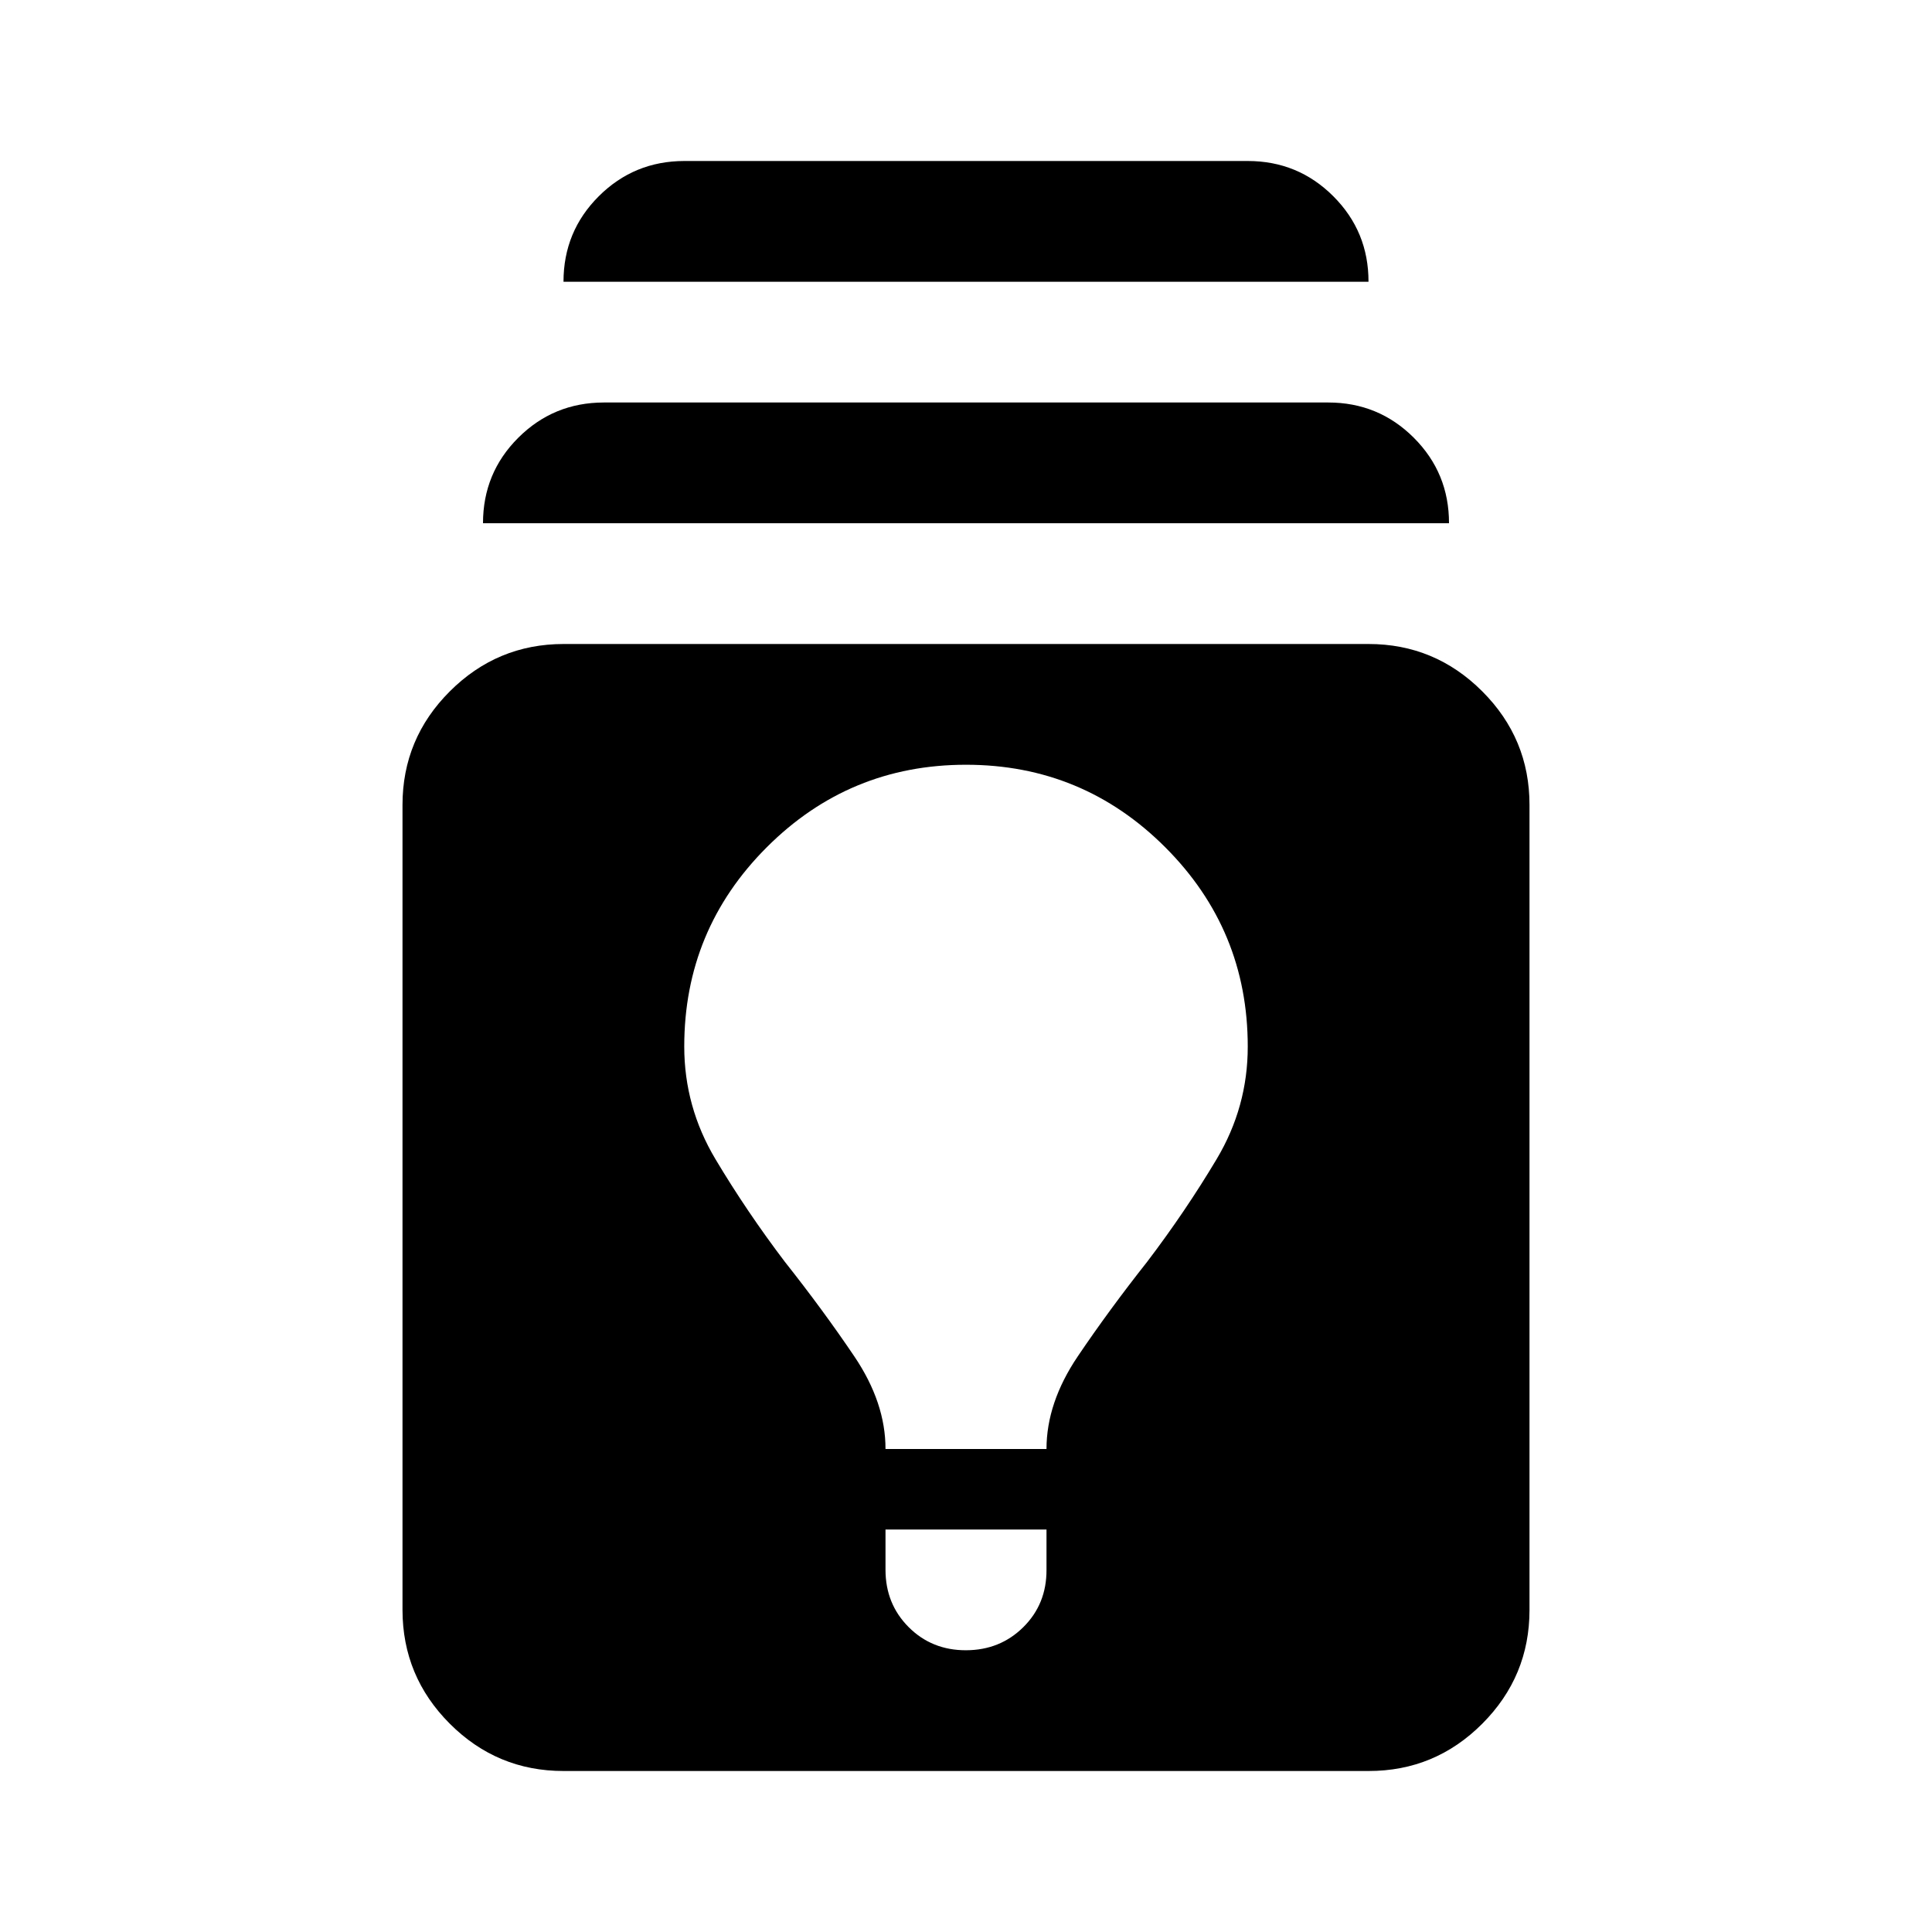
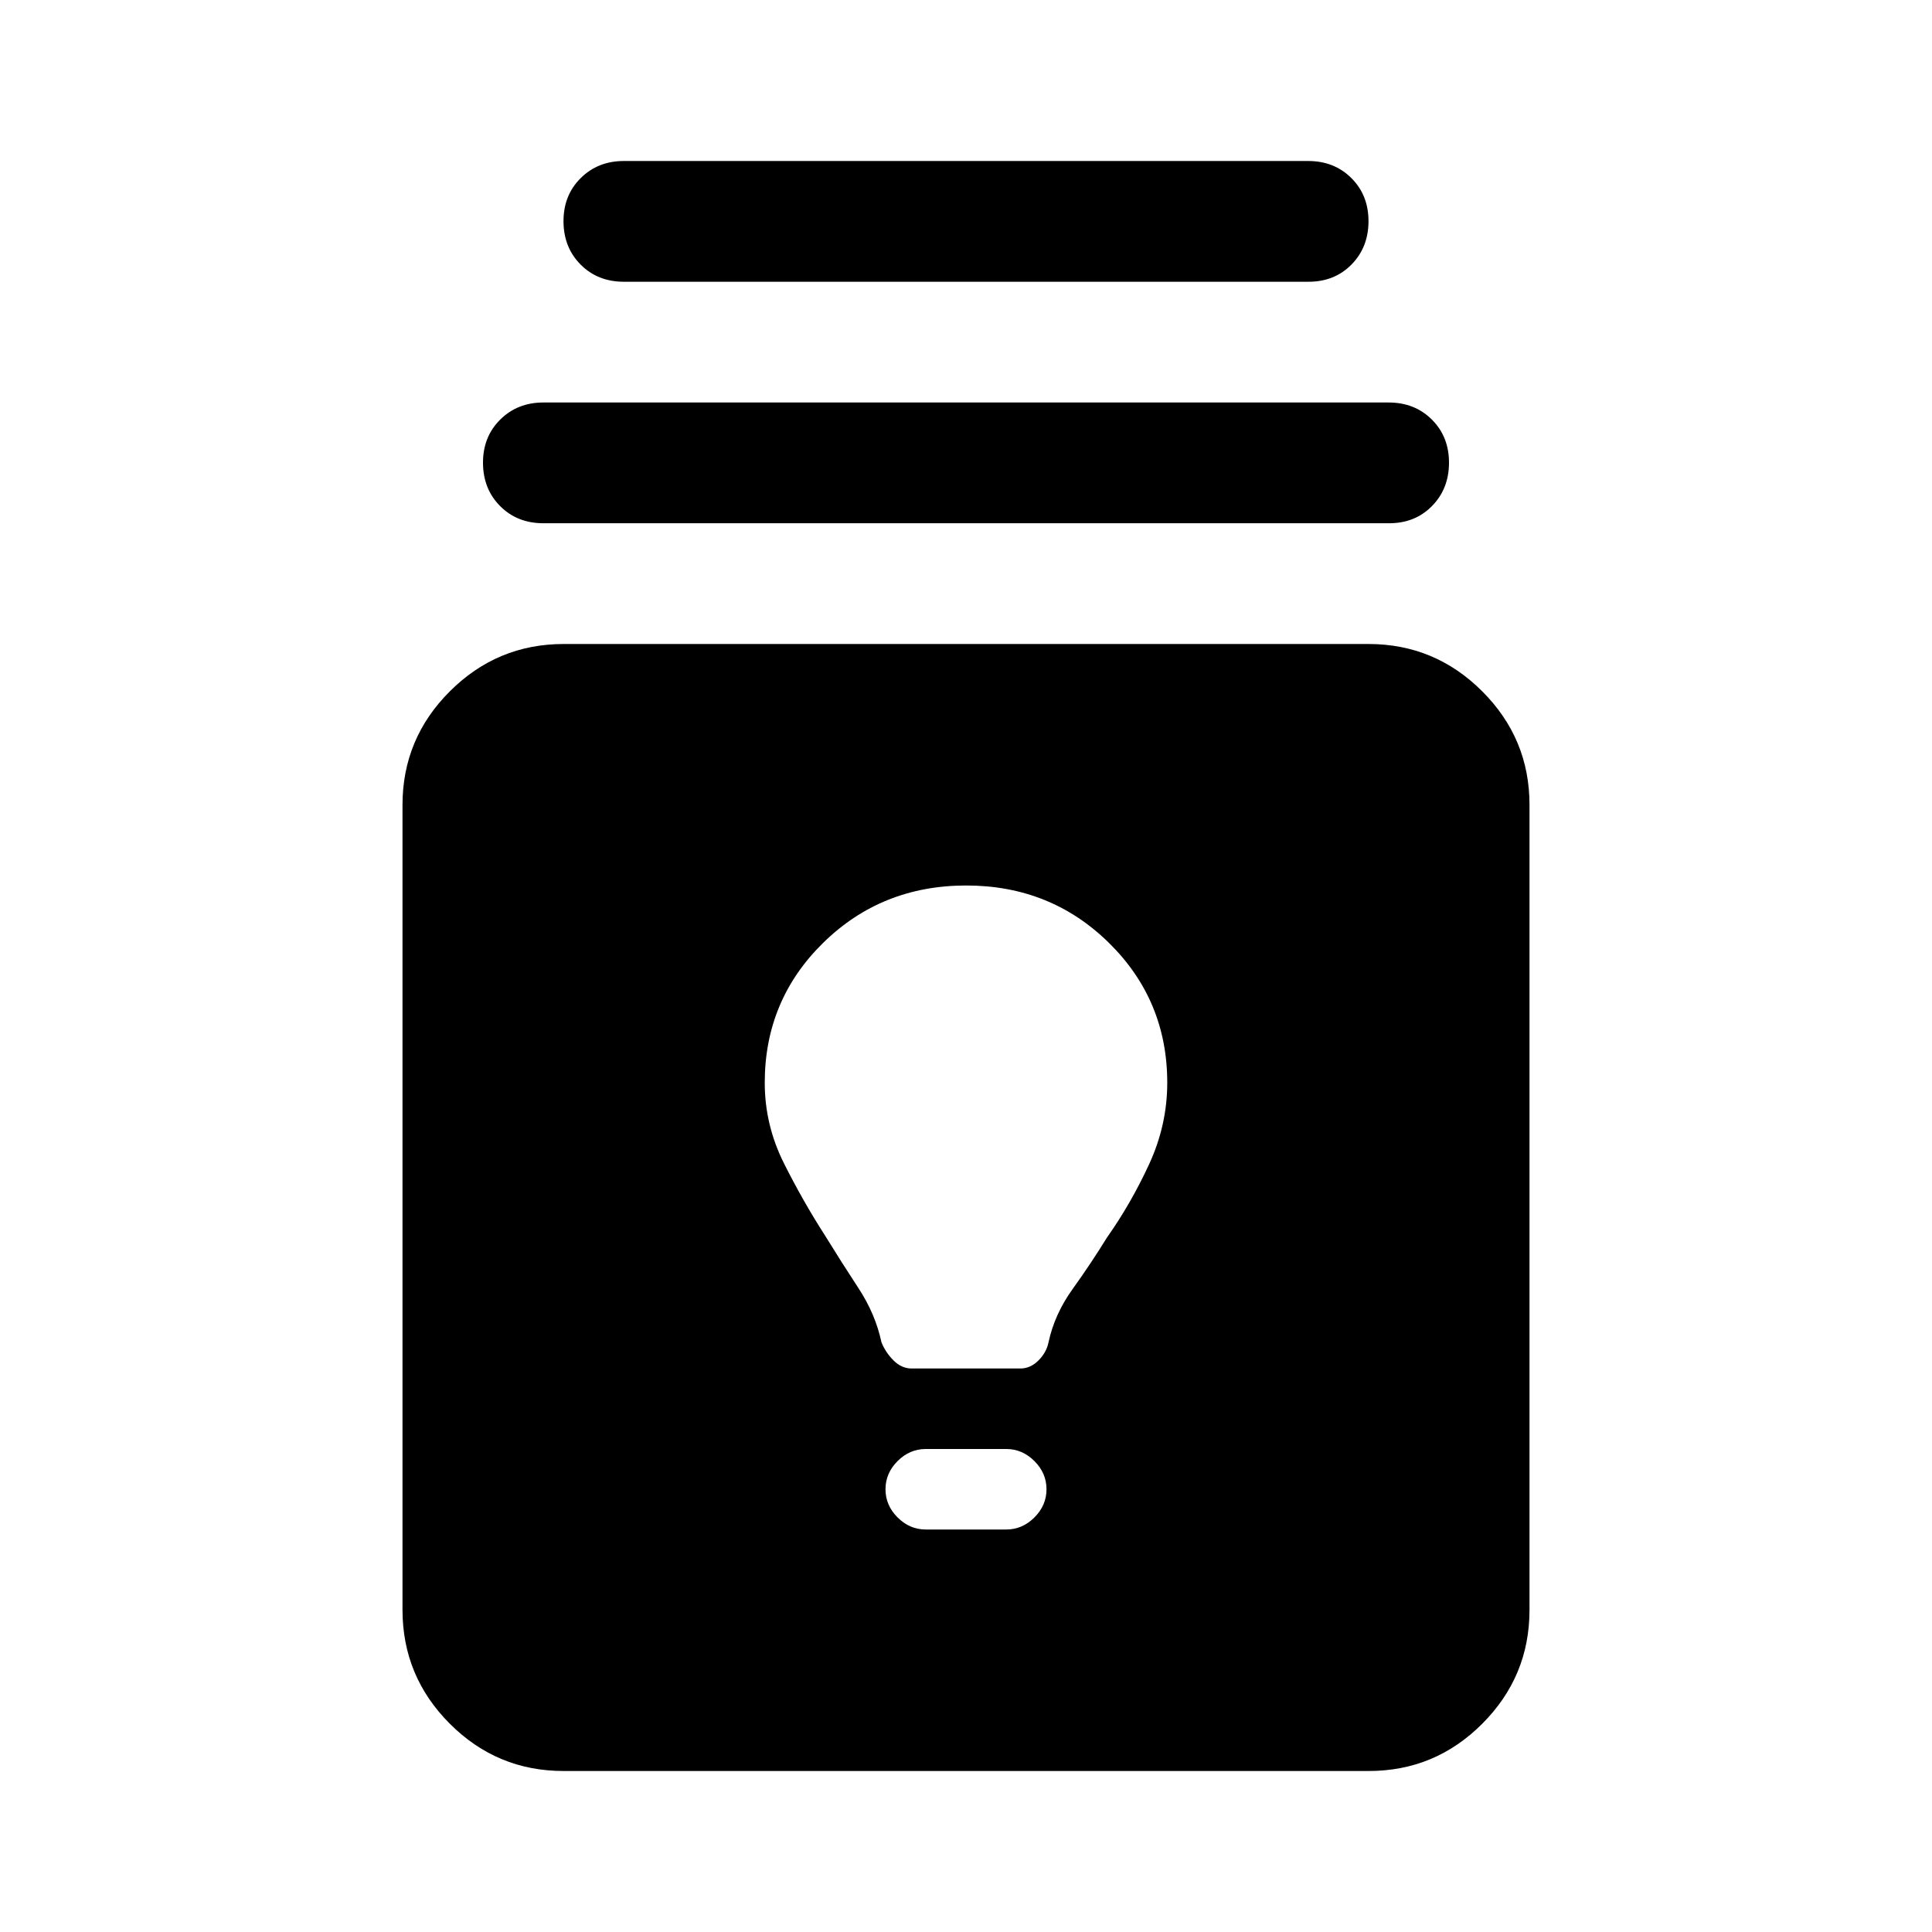
<svg xmlns="http://www.w3.org/2000/svg" viewBox="0 0 24 24" width="24" height="24">
-   <path fill="currentColor" d="M7 22q-.825 0-1.412-.587T5 20V10q0-.825.588-1.412T7 8h10q.825 0 1.413.588T19 10v10q0 .825-.587 1.413T17 22zm4-3v.5q0 .425.288.713T12 20.5t.713-.288T13 19.5V19zm0-1h2q0-.575.388-1.15t.862-1.175q.475-.625.863-1.275T15.5 13q0-1.45-1.025-2.475T12 9.5t-2.475 1.025T8.5 13q0 .75.388 1.4t.862 1.275q.475.6.863 1.175T11 18M6 6.5q0-.625.438-1.062T7.5 5h9q.625 0 1.063.438T18 6.5zm1-3q0-.625.438-1.062T8.5 2h7q.625 0 1.063.438T17 3.5z" />
+   <path fill="currentColor" d="M7 22q-.825 0-1.412-.587T5 20V10q0-.825.588-1.412T7 8h10q.825 0 1.413.588T19 10v10q0 .825-.587 1.413T17 22zm4.5-3h1q.2 0 .35-.15t.15-.35t-.15-.35t-.35-.15h-1q-.2 0-.35.15t-.15.35t.15.35t.35.15m-.175-2h1.35q.125 0 .225-.1t.125-.225q.075-.35.3-.663t.425-.637q.3-.425.525-.913t.225-1.012q0-1.025-.725-1.738T12 11t-1.775.713T9.5 13.45q0 .525.238 1t.512.9q.2.325.413.65t.287.675q.05.125.15.225t.225.1M6.75 6.5q-.325 0-.537-.213T6 5.75t.213-.537T6.75 5h10.5q.325 0 .538.213T18 5.75t-.213.538t-.537.212zm1-3q-.325 0-.537-.213T7 2.75t.213-.537T7.75 2h8.5q.325 0 .538.213T17 2.75t-.213.538t-.537.212z" />
</svg>
